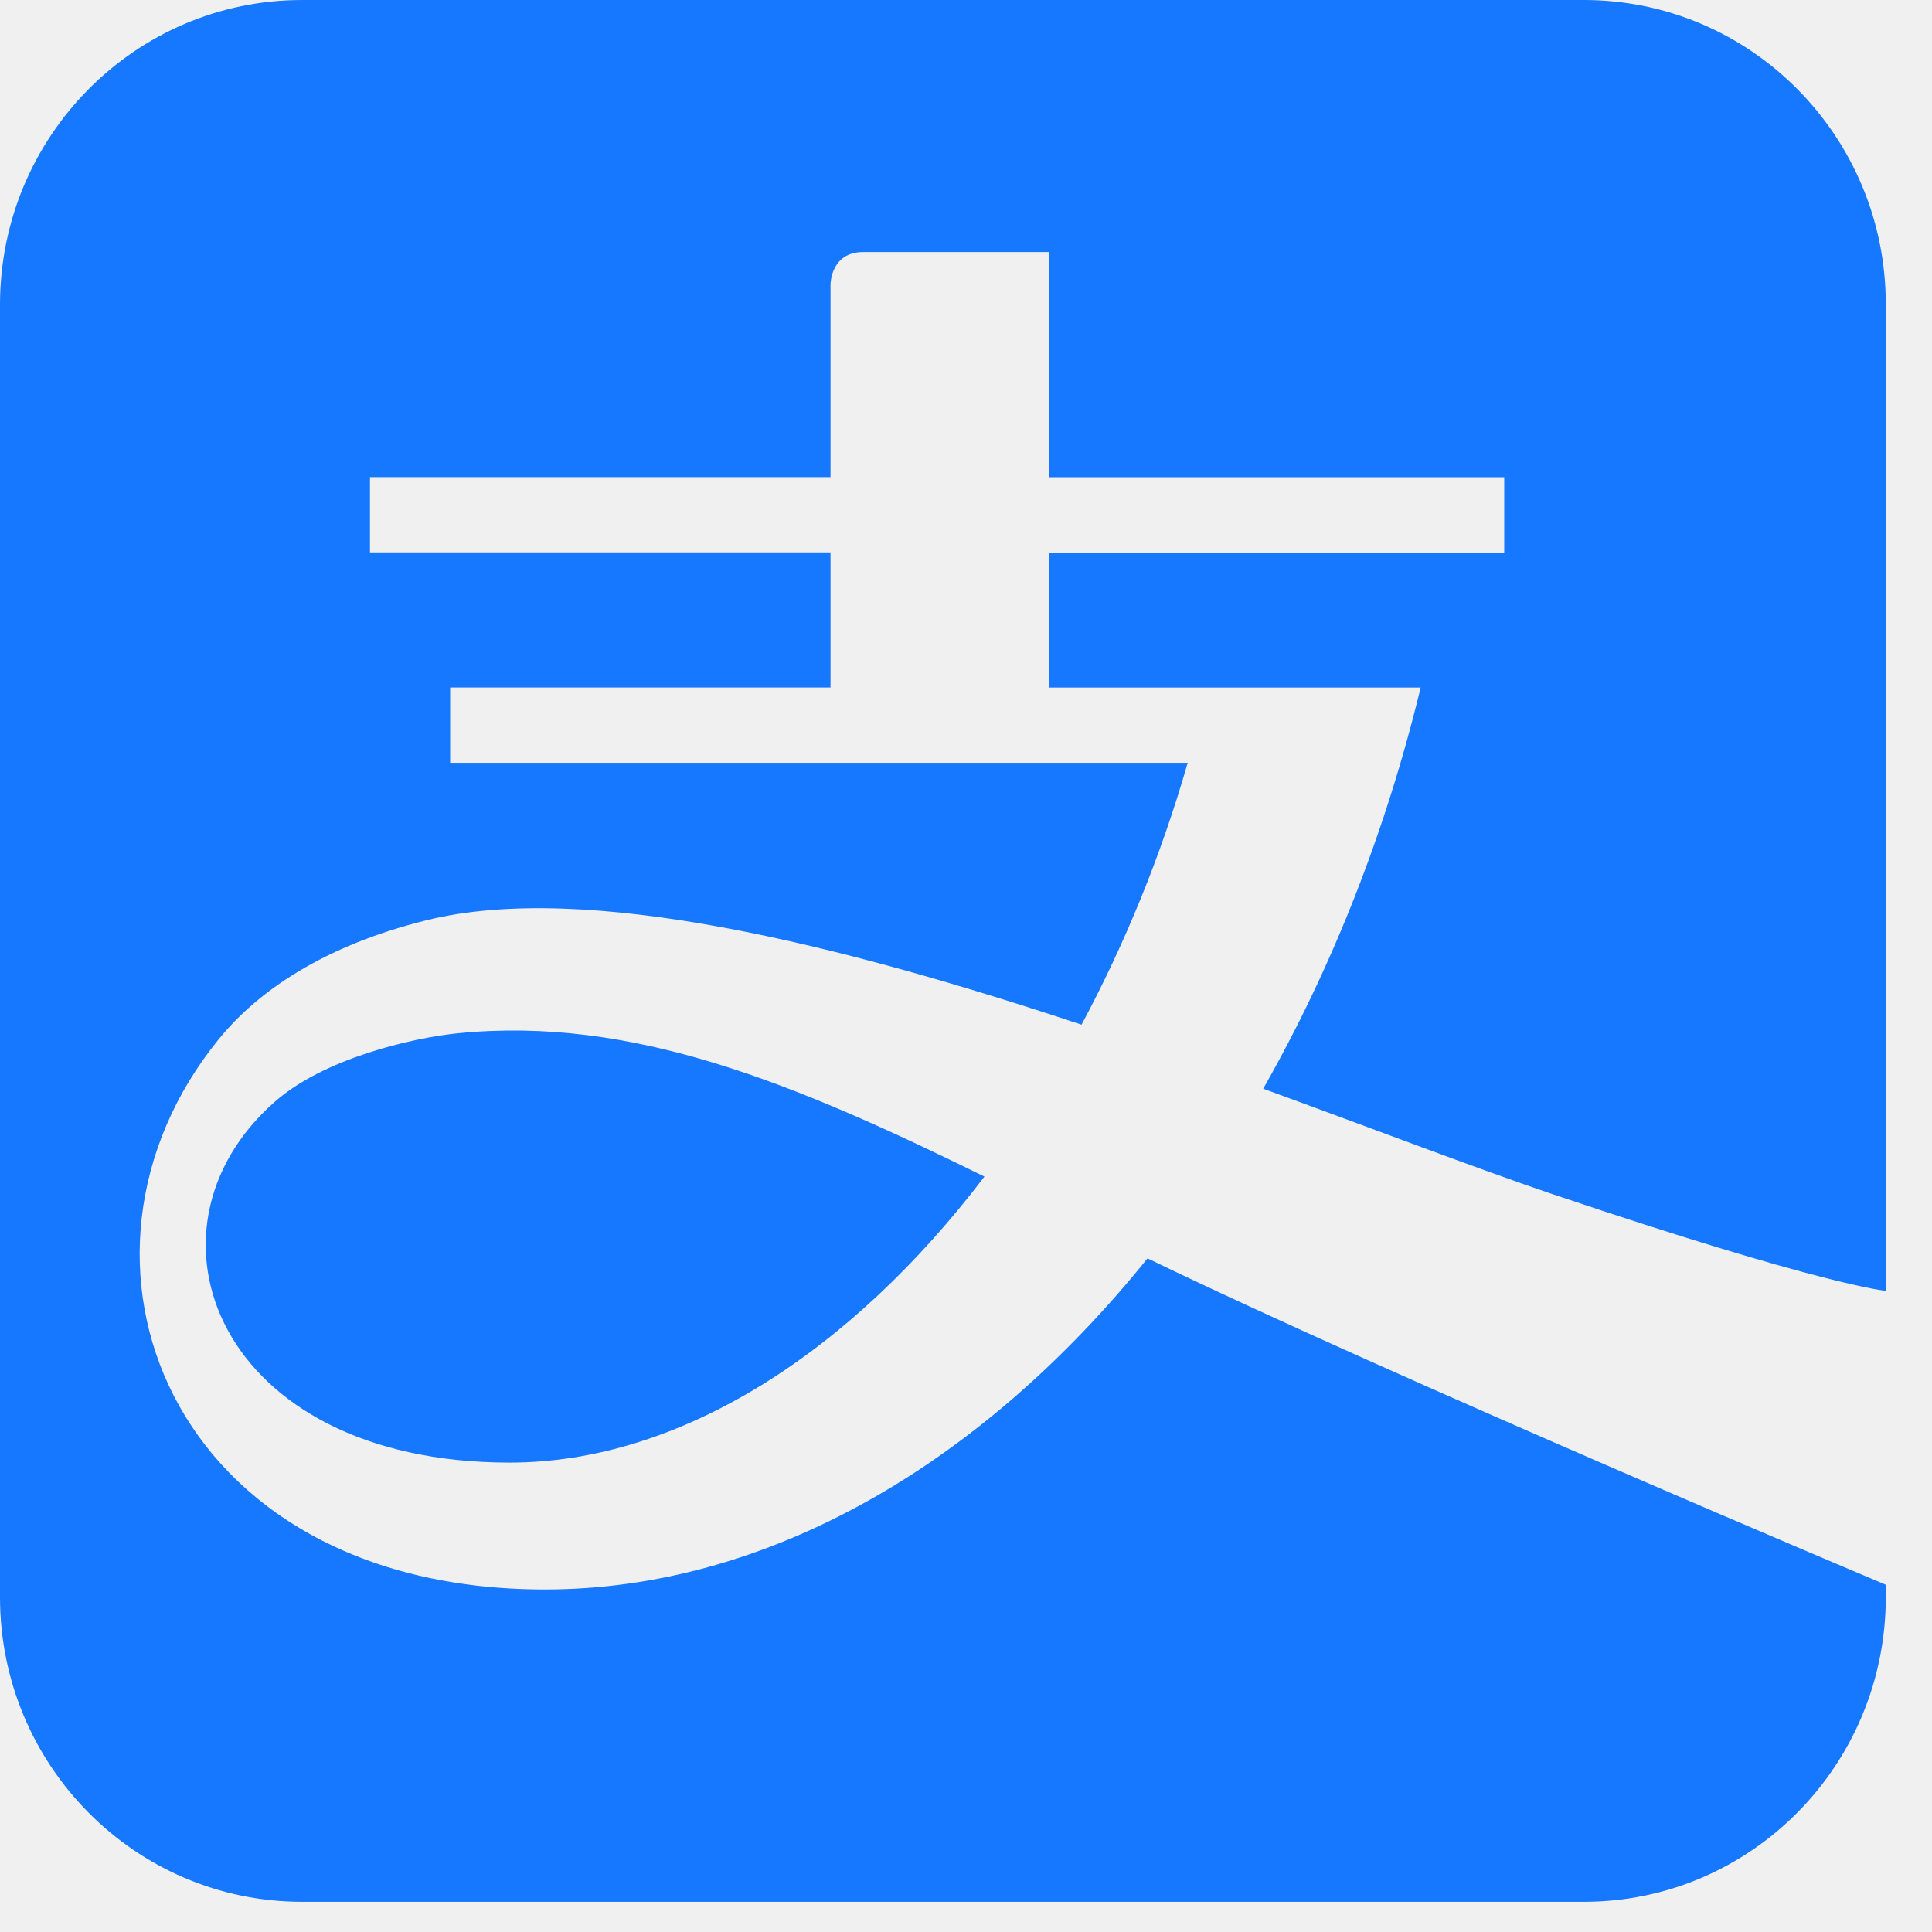
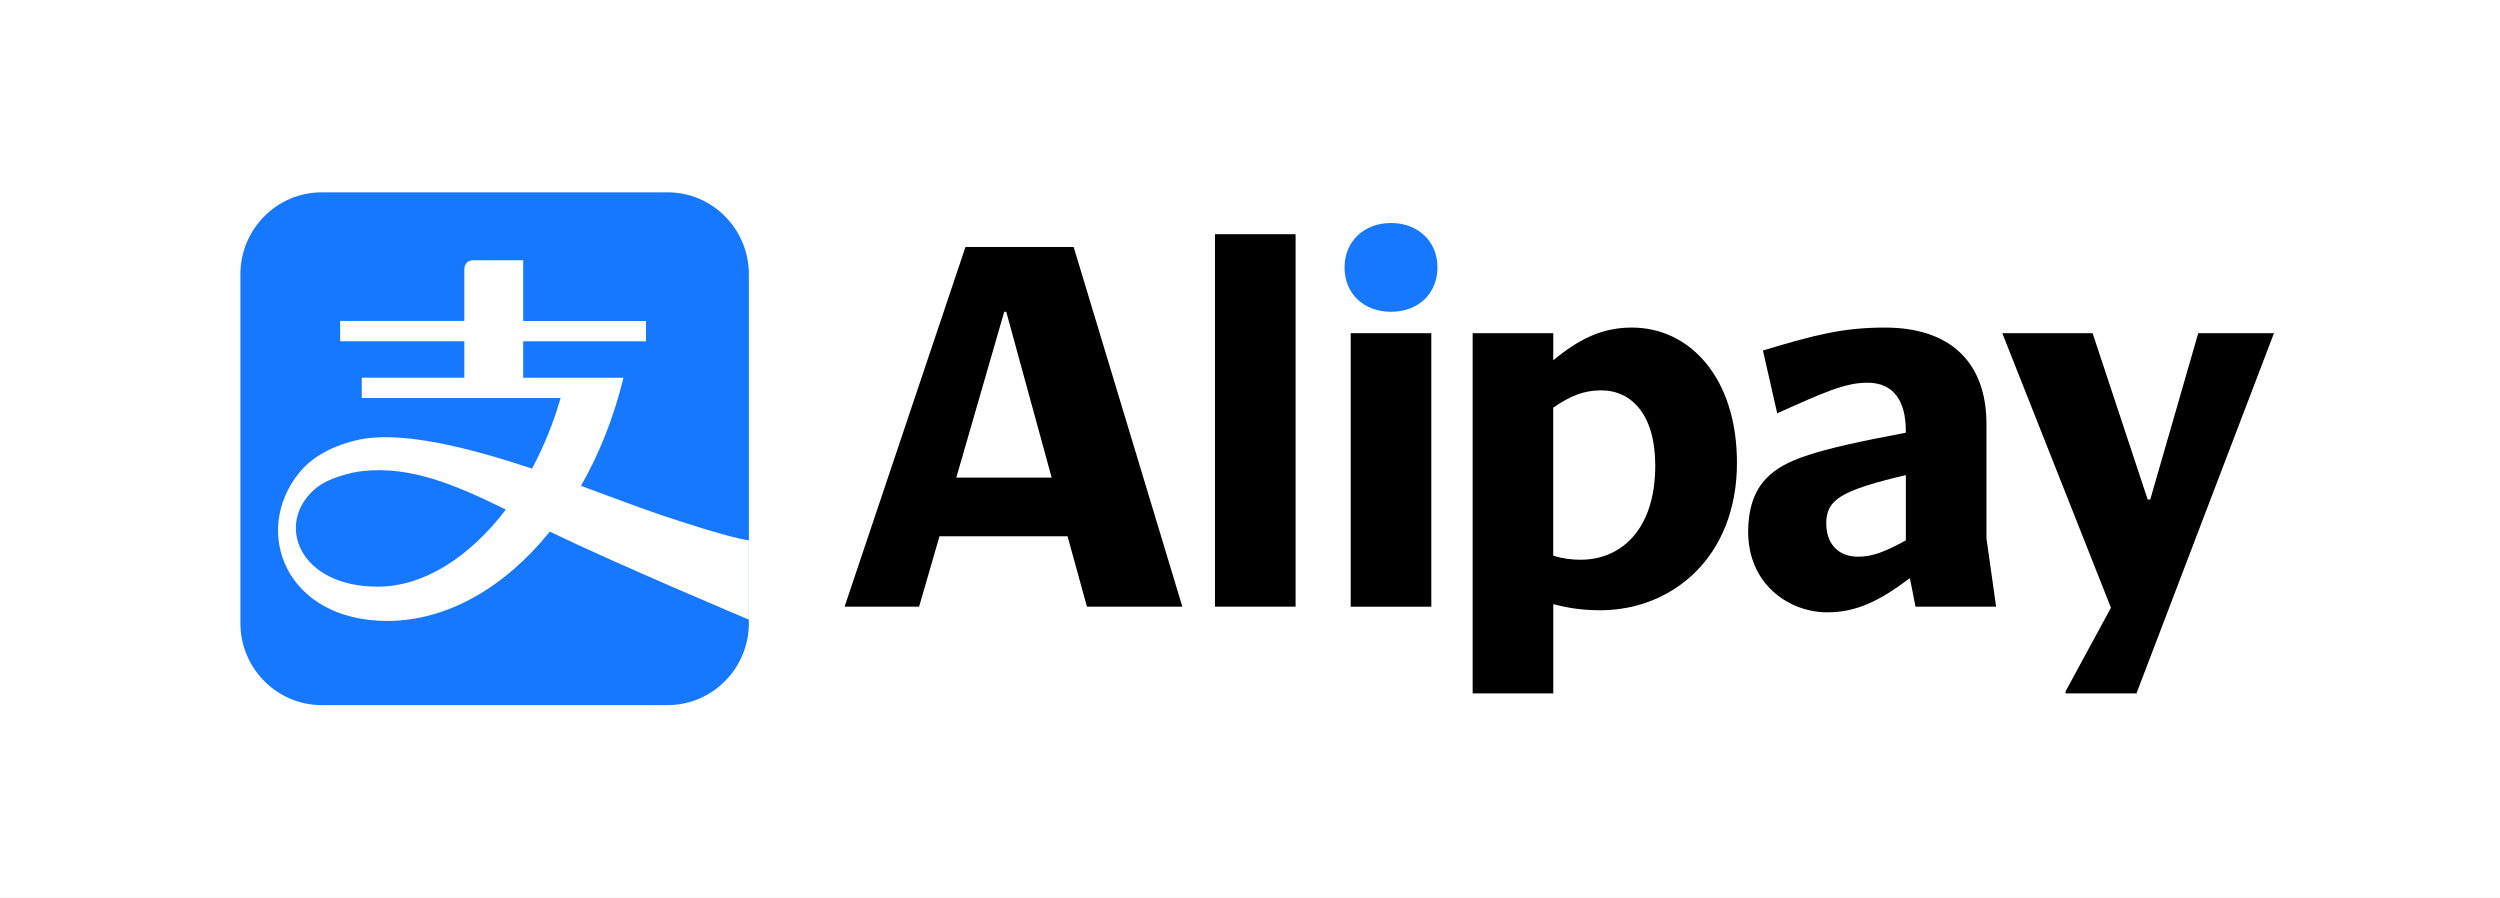
- <svg xmlns="http://www.w3.org/2000/svg" width="24" height="24" viewBox="0 0 24 24" fill="none">
-   <path d="M19.675 0C21.748 0 23.428 1.693 23.426 3.784V16.035C23.426 16.035 22.657 15.971 19.288 14.835C18.352 14.518 17.093 14.035 15.692 13.524C16.533 12.048 17.206 10.367 17.648 8.541H13.03V6.865H18.686V5.928H13.03V3.131H10.722C10.323 3.131 10.317 3.522 10.317 3.534V5.927H4.596V6.862H10.317V8.54H5.592V9.476H14.754C14.42 10.64 13.968 11.735 13.435 12.729C10.463 11.74 7.289 10.938 5.297 11.432C4.023 11.748 3.202 12.313 2.72 12.906C0.507 15.621 2.094 19.745 6.768 19.745C9.531 19.745 12.193 18.192 14.255 15.632C17.334 17.123 23.426 19.686 23.426 19.686V19.841C23.426 21.93 21.748 23.625 19.675 23.625H3.753C1.68 23.625 0 21.93 0 19.841V3.784C0 1.695 1.68 9.11966e-05 3.753 0H19.675ZM5.693 12.835C7.858 12.621 9.863 13.452 12.229 14.616C10.567 16.802 8.448 18.169 6.33 18.169C2.686 18.168 1.61 15.273 3.411 13.689C4.013 13.154 5.109 12.893 5.693 12.835Z" fill="#1677FF" />
+ <svg xmlns="http://www.w3.org/2000/svg" width="156" height="56" viewBox="0 0 156 56" fill="none">
+   <rect width="156" height="56" fill="white" />
+   <path d="M141.882 20.824L141.912 20.791H137.17L134.175 31.171H134.016L130.578 20.791H124.943L131.723 37.921L128.891 43.143V43.269H133.315L141.882 20.824Z" fill="black" />
+   <path d="M89.314 20.791H84.284V37.858H89.314V20.791Z" fill="black" />
+   <path d="M123.955 33.59V26.459C123.955 22.575 121.662 20.44 117.619 20.44C115.038 20.44 113.257 20.887 110.008 21.873L110.898 25.791C113.86 24.454 115.164 23.881 116.533 23.881C118.188 23.881 118.922 25.059 118.922 26.876V27.002C113.158 28.084 111.375 28.689 110.263 29.804C109.436 30.631 109.085 31.809 109.085 33.179C109.085 36.458 111.633 38.209 114.019 38.209C115.802 38.209 117.235 37.541 119.177 36.075L119.528 37.858H124.557L123.955 33.59ZM118.925 33.719C117.589 34.45 116.824 34.738 115.934 34.738C114.723 34.738 113.959 33.941 113.959 32.67C113.959 32.193 114.055 31.714 114.435 31.333C115.041 30.727 116.219 30.281 118.925 29.645V33.719Z" fill="black" />
+   <path d="M101.828 20.44C99.981 20.44 98.549 21.142 96.924 22.479V20.791H91.894V43.269H96.924V37.696C97.88 37.951 98.77 38.08 99.853 38.08C104.343 38.08 108.386 34.768 108.386 28.878C108.386 23.594 105.458 20.44 101.828 20.44ZM98.642 34.927C98.069 34.927 97.527 34.864 96.921 34.672V25.44C97.973 24.709 98.831 24.358 99.912 24.358C101.792 24.358 103.288 25.854 103.288 29.04C103.291 33.113 101.093 34.927 98.642 34.927Z" fill="black" />
+   <path d="M41.65 12H20.084C17.275 12 15 14.296 15 17.125V38.874C15 41.704 17.275 44 20.084 44H41.65C44.458 44 46.73 41.704 46.73 38.874V17.125C46.733 14.293 44.458 12 41.65 12Z" fill="#1677FF" />
+   <path d="M41.125 32.094C39.857 31.666 38.152 31.009 36.254 30.317C37.393 28.318 38.305 26.043 38.904 23.57H32.648V21.298H40.31V20.03H32.648V16.241H29.522C28.974 16.241 28.974 16.787 28.974 16.787V20.027H21.226V21.295H28.974V23.567H22.574V24.835H34.983C34.531 26.411 33.919 27.895 33.197 29.241C29.172 27.901 24.873 26.816 22.176 27.485C20.449 27.913 19.337 28.677 18.684 29.481C15.686 33.158 17.835 38.746 24.166 38.746C27.91 38.746 31.515 36.642 34.309 33.173C38.478 35.194 46.73 38.665 46.73 38.665V33.719C46.733 33.719 45.696 33.635 41.125 32.094ZM23.576 36.608C18.639 36.608 17.179 32.688 19.619 30.542C20.434 29.817 21.921 29.463 22.712 29.385C25.644 29.094 28.359 30.221 31.564 31.798C29.312 34.759 26.444 36.608 23.576 36.608Z" fill="white" />
+   <path d="M66.996 15.411H60.246L52.701 37.858H57.35L58.624 33.464H66.615L67.826 37.858H73.779L66.996 15.411ZM59.673 29.802L62.664 19.455H62.79L65.623 29.802H59.673Z" fill="black" />
+   <path d="M80.844 14.614H75.814V37.855H80.844V14.614Z" fill="black" />
+   <path d="M83.9 16.685C83.9 18.34 85.111 19.455 86.799 19.455C88.486 19.455 89.697 18.34 89.697 16.685C89.697 15.06 88.486 13.915 86.799 13.915C85.111 13.915 83.9 15.06 83.9 16.685Z" fill="#1677FF" />
</svg>
